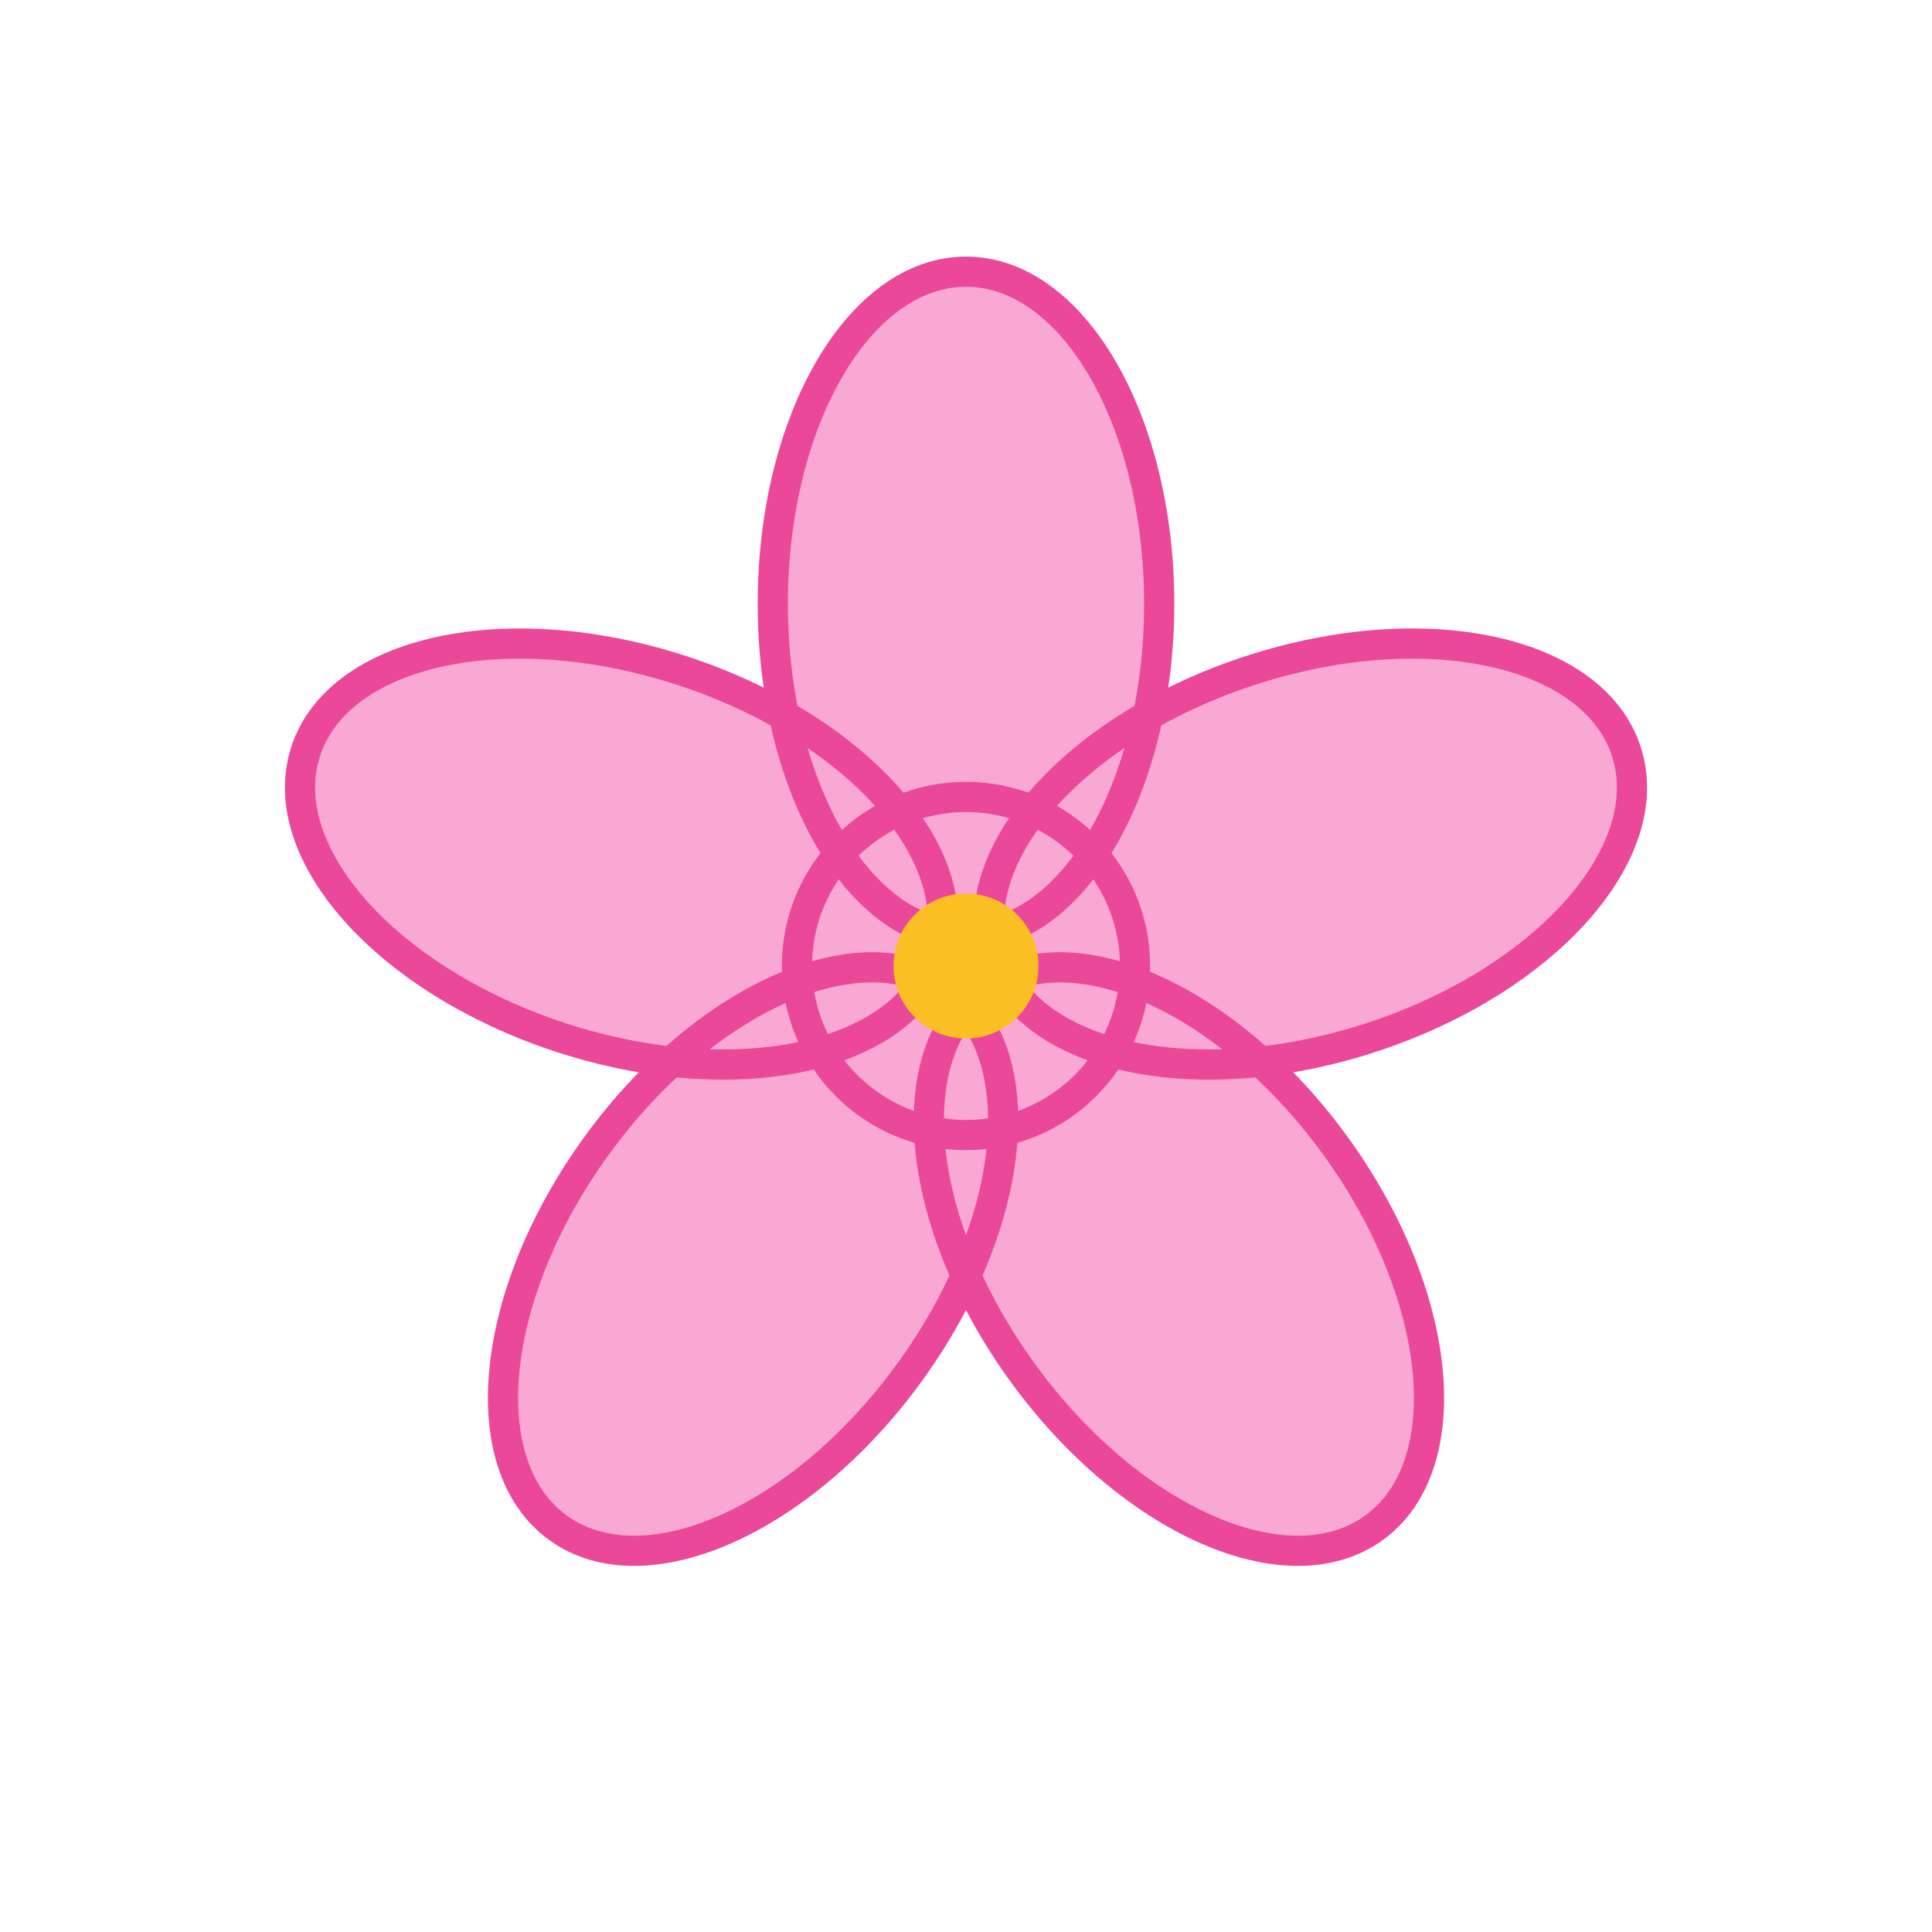
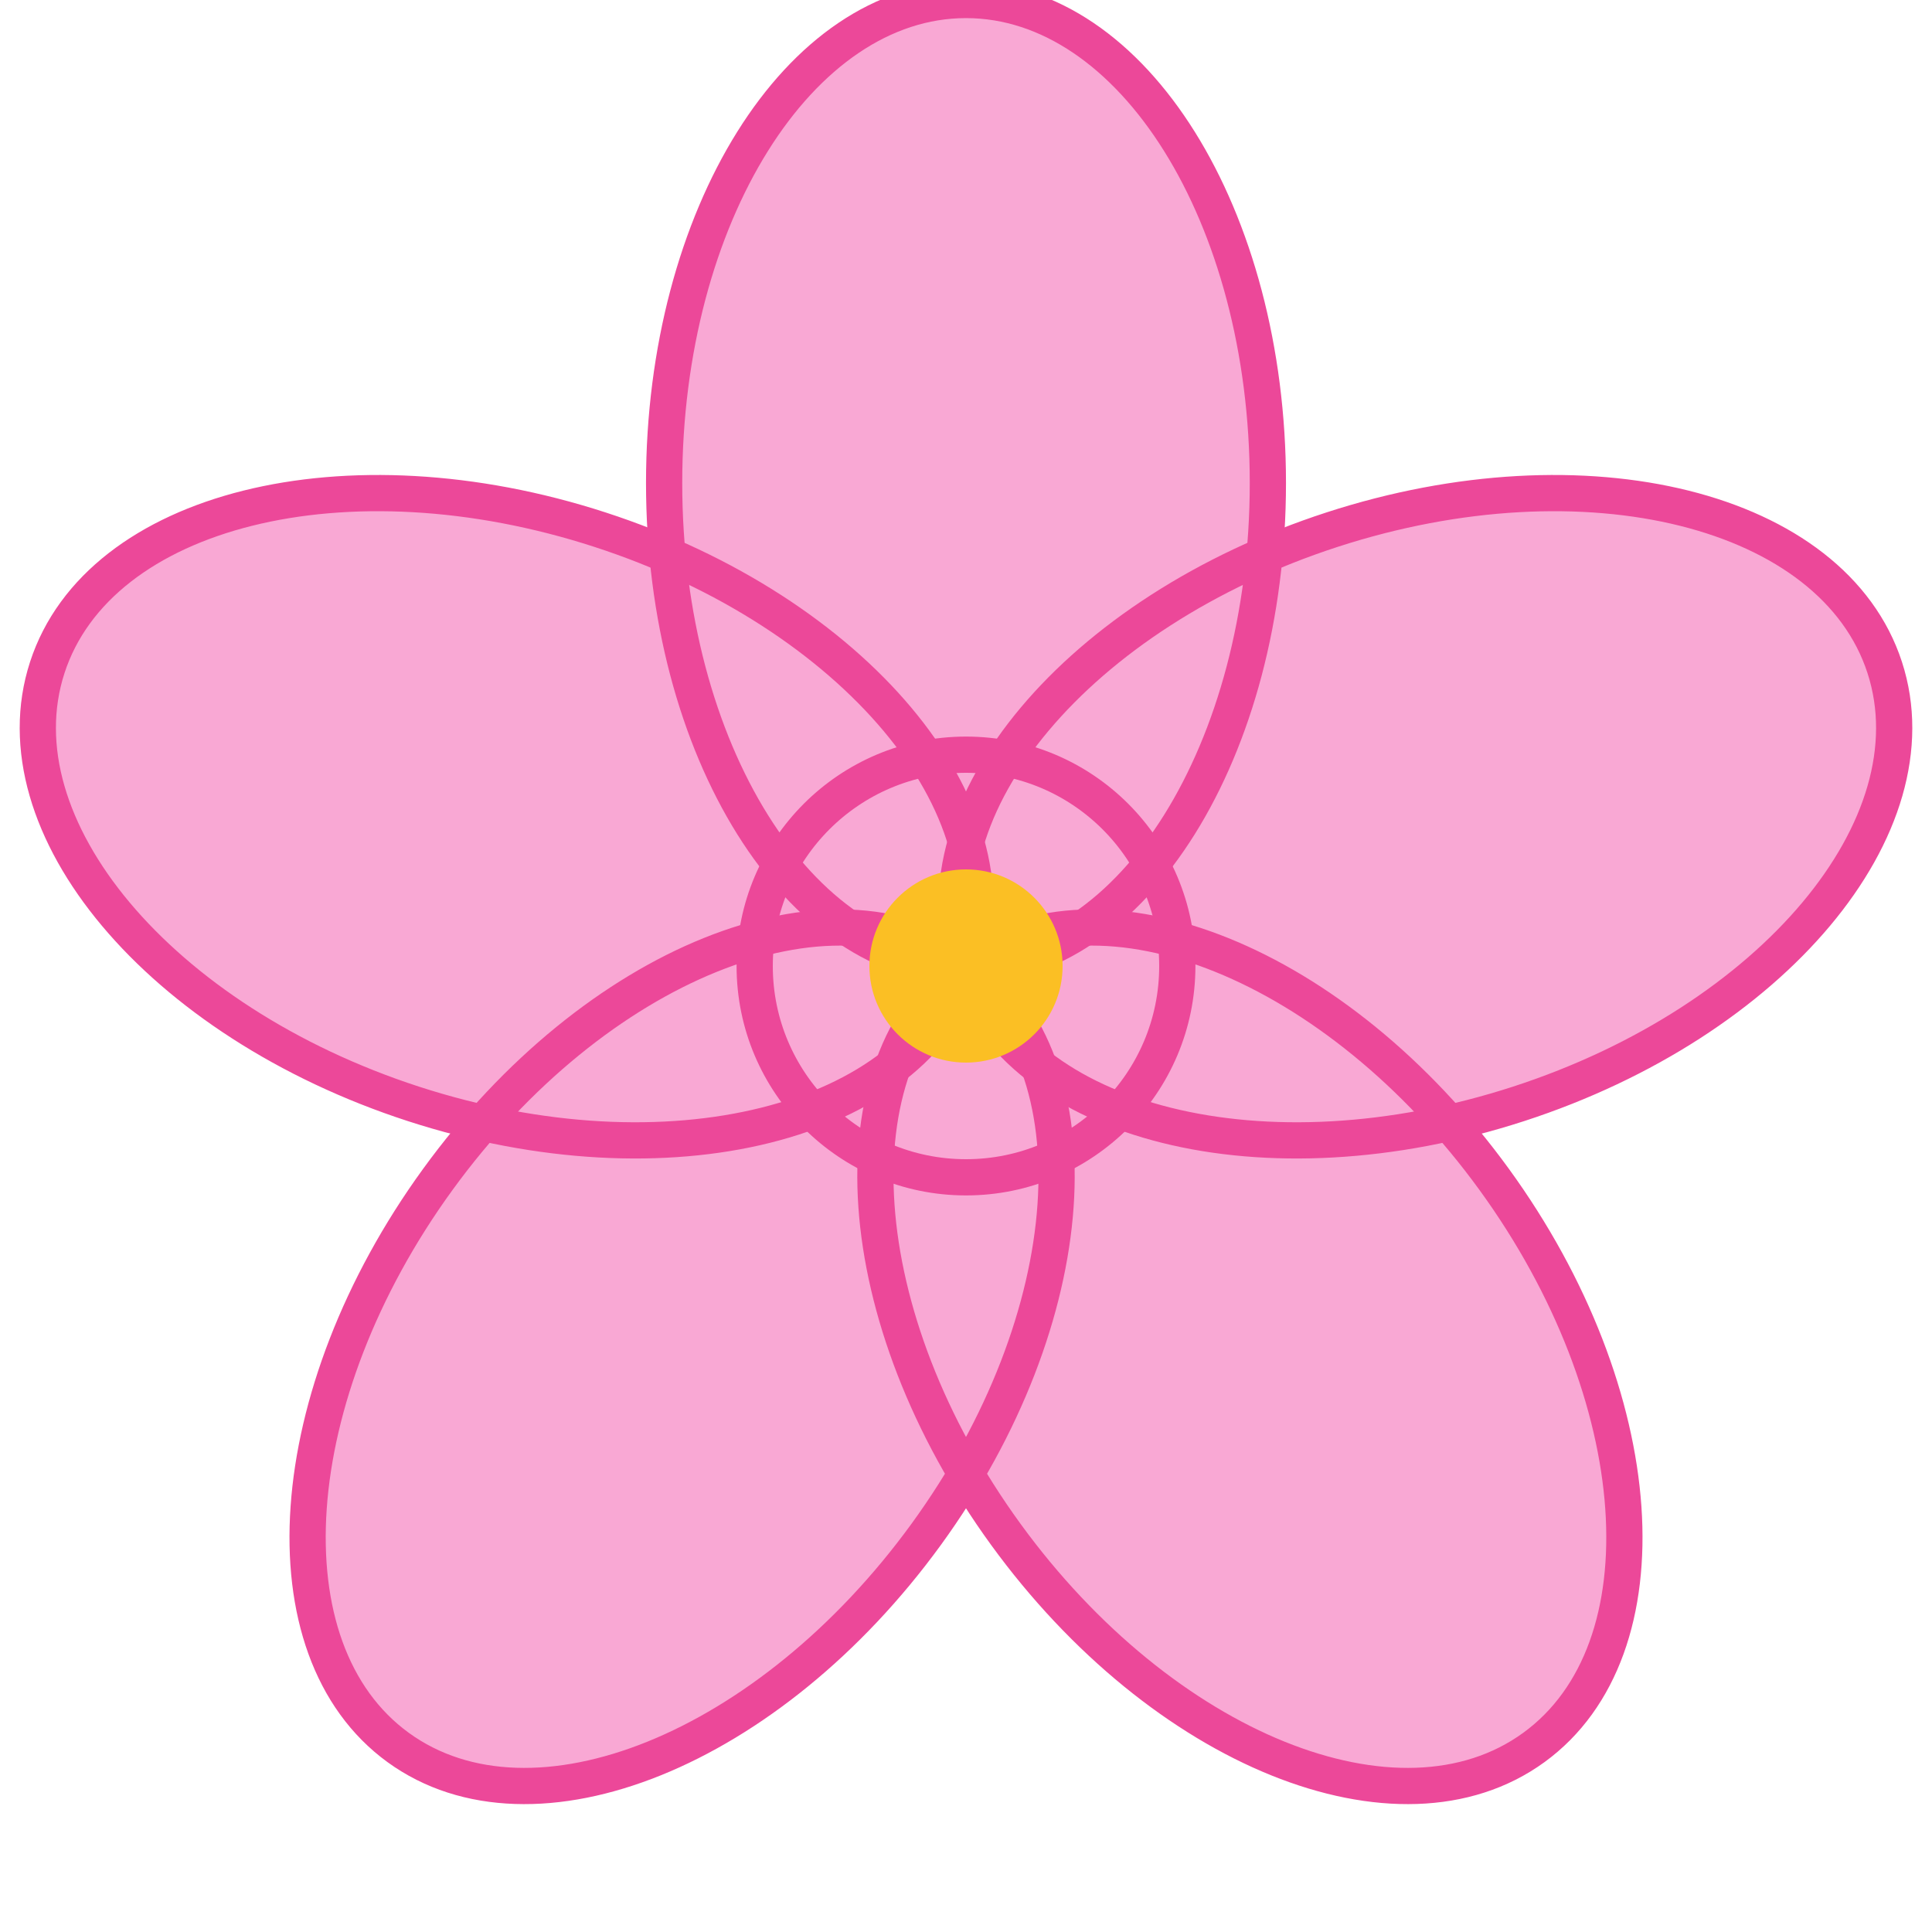
<svg xmlns="http://www.w3.org/2000/svg" viewBox="0 0 32 32" width="32" height="32">
  <g transform="translate(16,16)">
-     <ellipse cx="0" cy="-6" rx="3.2" ry="5.5" fill="#f9a8d4" transform="rotate(0)" />
-     <ellipse cx="0" cy="-6" rx="3.2" ry="5.5" fill="#f9a8d4" transform="rotate(72)" />
-     <ellipse cx="0" cy="-6" rx="3.2" ry="5.5" fill="#f9a8d4" transform="rotate(144)" />
-     <ellipse cx="0" cy="-6" rx="3.2" ry="5.5" fill="#f9a8d4" transform="rotate(216)" />
-     <ellipse cx="0" cy="-6" rx="3.2" ry="5.5" fill="#f9a8d4" transform="rotate(288)" />
-     <ellipse cx="0" cy="-6" rx="3.2" ry="5.5" fill="none" stroke="#ec4899" stroke-width="0.5" transform="rotate(0)" />
-     <ellipse cx="0" cy="-6" rx="3.2" ry="5.5" fill="none" stroke="#ec4899" stroke-width="0.5" transform="rotate(72)" />
-     <ellipse cx="0" cy="-6" rx="3.2" ry="5.5" fill="none" stroke="#ec4899" stroke-width="0.5" transform="rotate(144)" />
-     <ellipse cx="0" cy="-6" rx="3.2" ry="5.5" fill="none" stroke="#ec4899" stroke-width="0.5" transform="rotate(216)" />
-     <ellipse cx="0" cy="-6" rx="3.2" ry="5.5" fill="none" stroke="#ec4899" stroke-width="0.5" transform="rotate(288)" />
-     <circle cx="0" cy="0" r="2.8" fill="none" stroke="#ec4899" stroke-width="0.5" />
-     <circle cx="0" cy="0" r="1.2" fill="#fbbf24" />
+     <ellipse cx="0" cy="-8" rx="5" ry="8" fill="#f9a8d4" transform="rotate(0)" />
+     <ellipse cx="0" cy="-8" rx="5" ry="8" fill="#f9a8d4" transform="rotate(72)" />
+     <ellipse cx="0" cy="-8" rx="5" ry="8" fill="#f9a8d4" transform="rotate(144)" />
+     <ellipse cx="0" cy="-8" rx="5" ry="8" fill="#f9a8d4" transform="rotate(216)" />
+     <ellipse cx="0" cy="-8" rx="5" ry="8" fill="#f9a8d4" transform="rotate(288)" />
+     <ellipse cx="0" cy="-8" rx="5" ry="8" fill="none" stroke="#ec4899" stroke-width="0.6" transform="rotate(0)" />
+     <ellipse cx="0" cy="-8" rx="5" ry="8" fill="none" stroke="#ec4899" stroke-width="0.6" transform="rotate(72)" />
+     <ellipse cx="0" cy="-8" rx="5" ry="8" fill="none" stroke="#ec4899" stroke-width="0.6" transform="rotate(144)" />
+     <ellipse cx="0" cy="-8" rx="5" ry="8" fill="none" stroke="#ec4899" stroke-width="0.6" transform="rotate(216)" />
+     <ellipse cx="0" cy="-8" rx="5" ry="8" fill="none" stroke="#ec4899" stroke-width="0.6" transform="rotate(288)" />
+     <circle cx="0" cy="0" r="3.5" fill="none" stroke="#ec4899" stroke-width="0.6" />
+     <circle cx="0" cy="0" r="1.6" fill="#fbbf24" />
  </g>
</svg>
